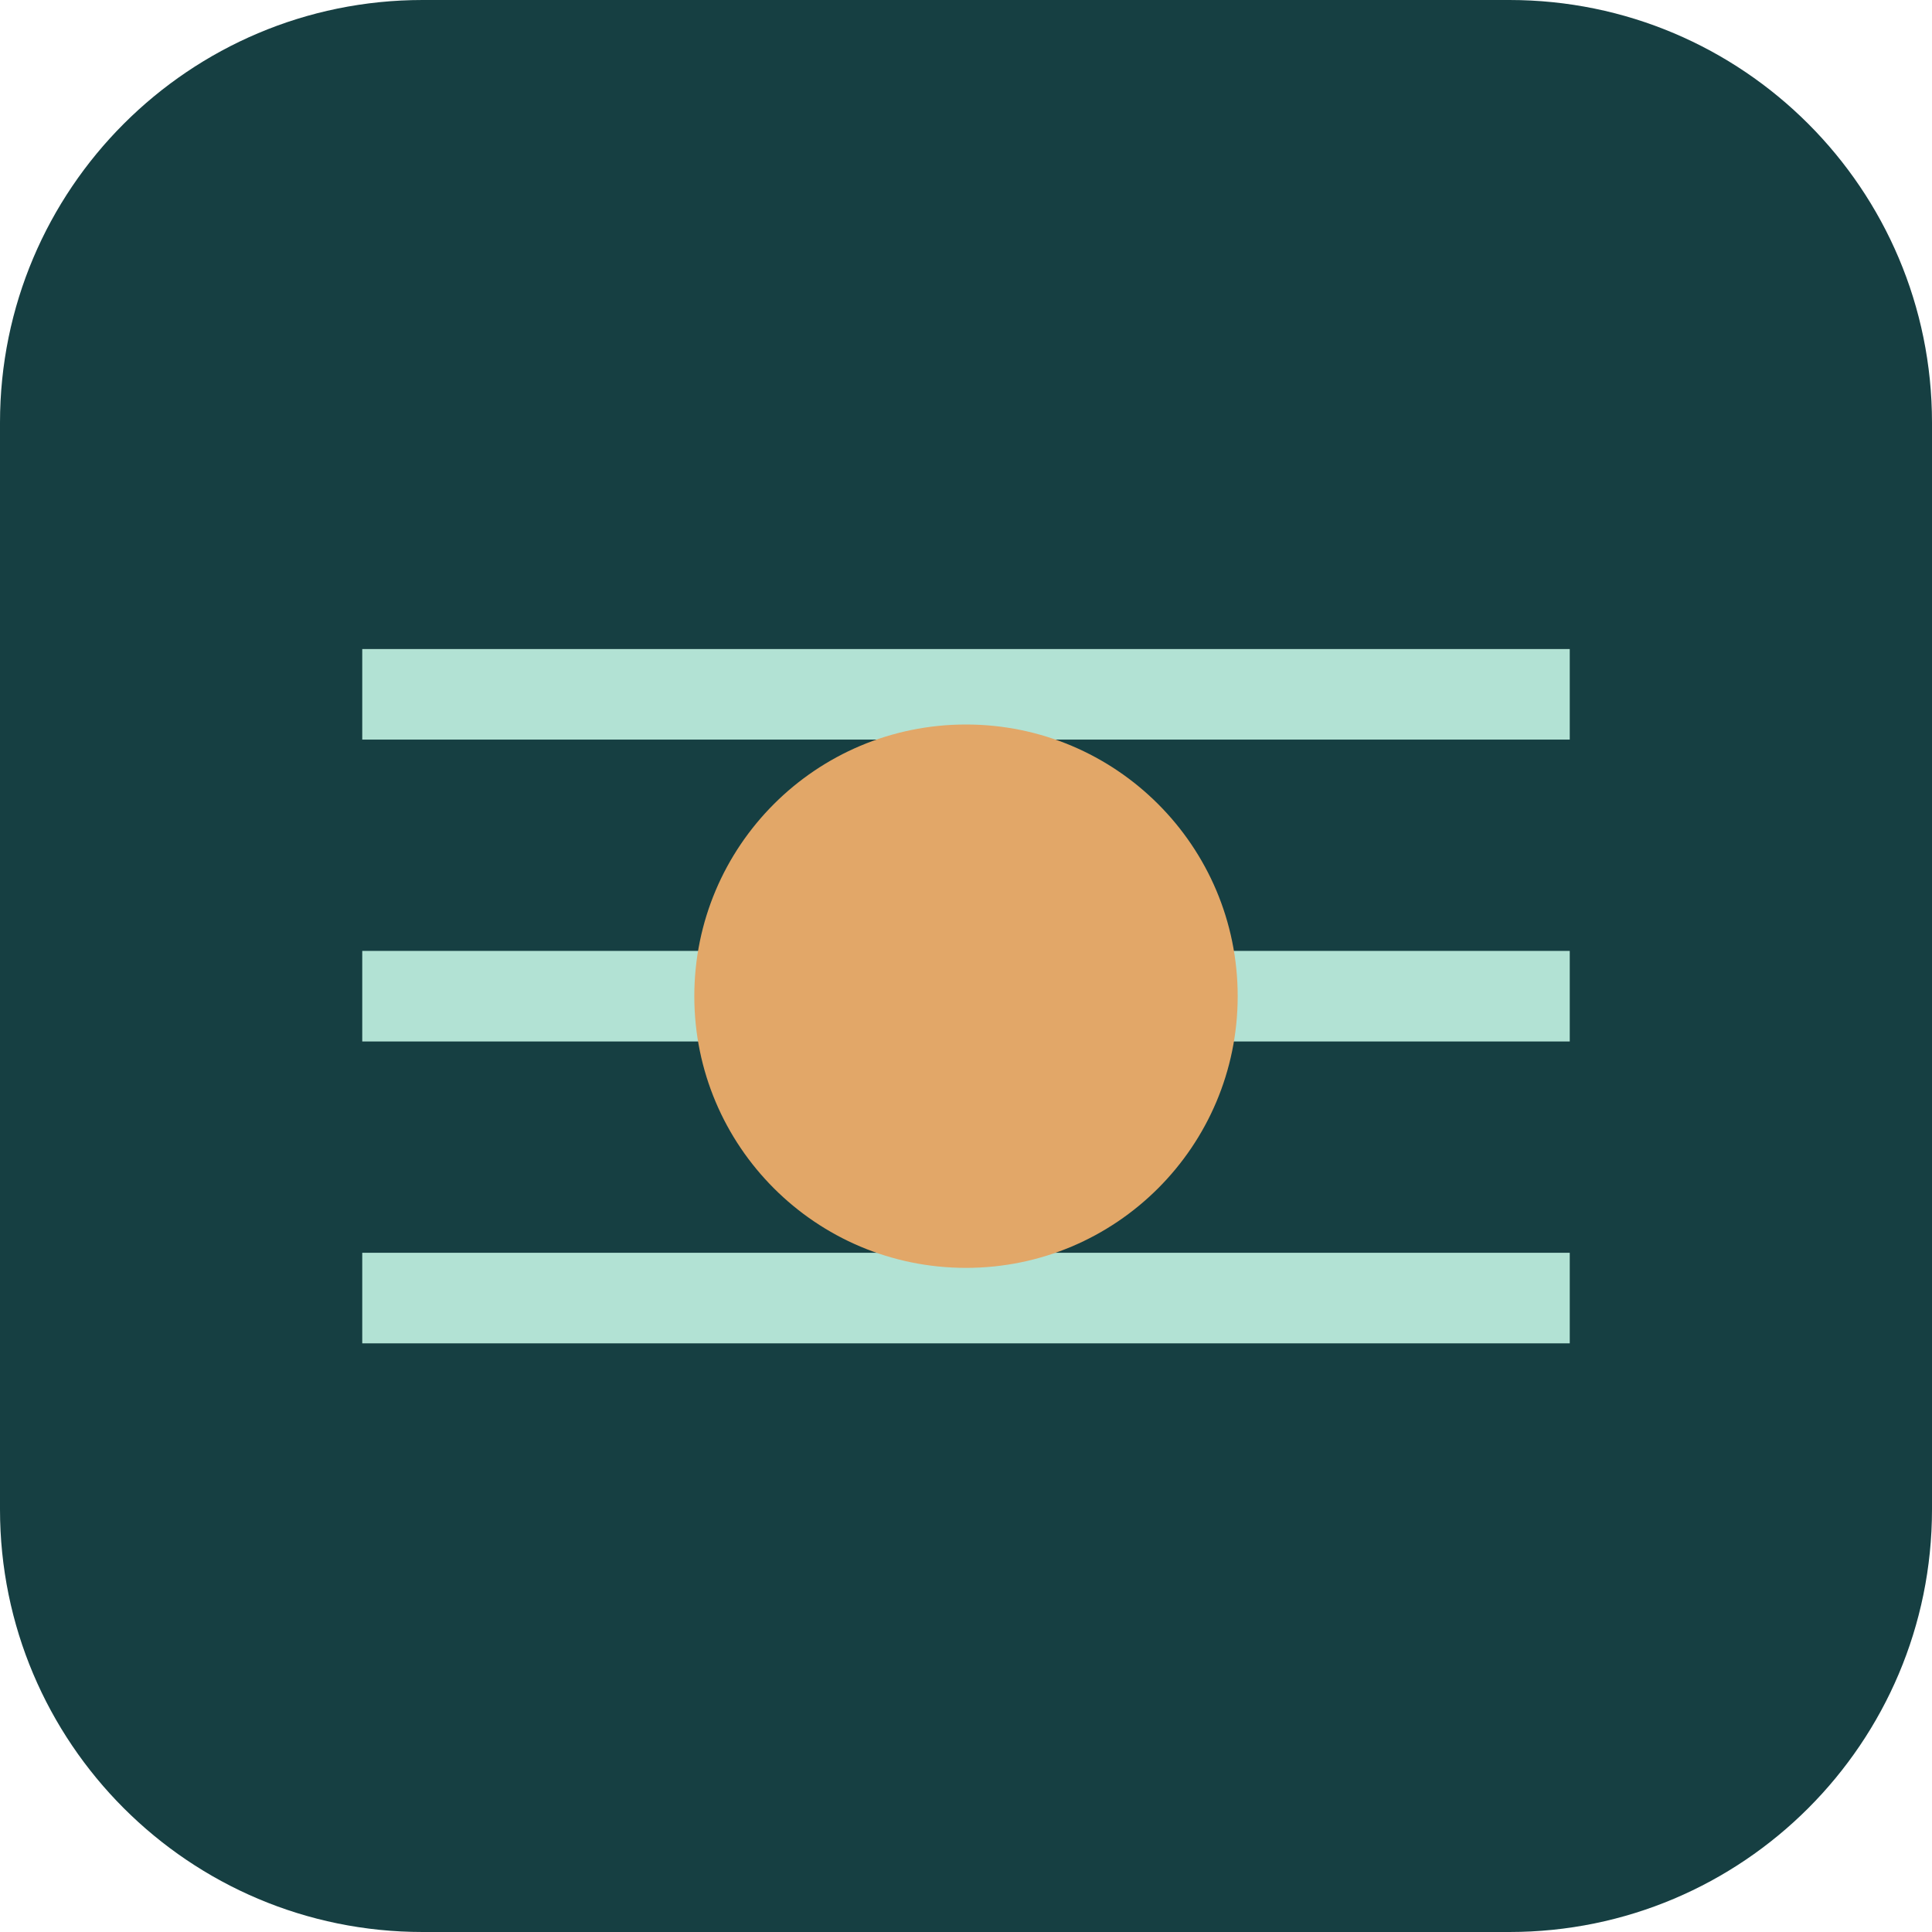
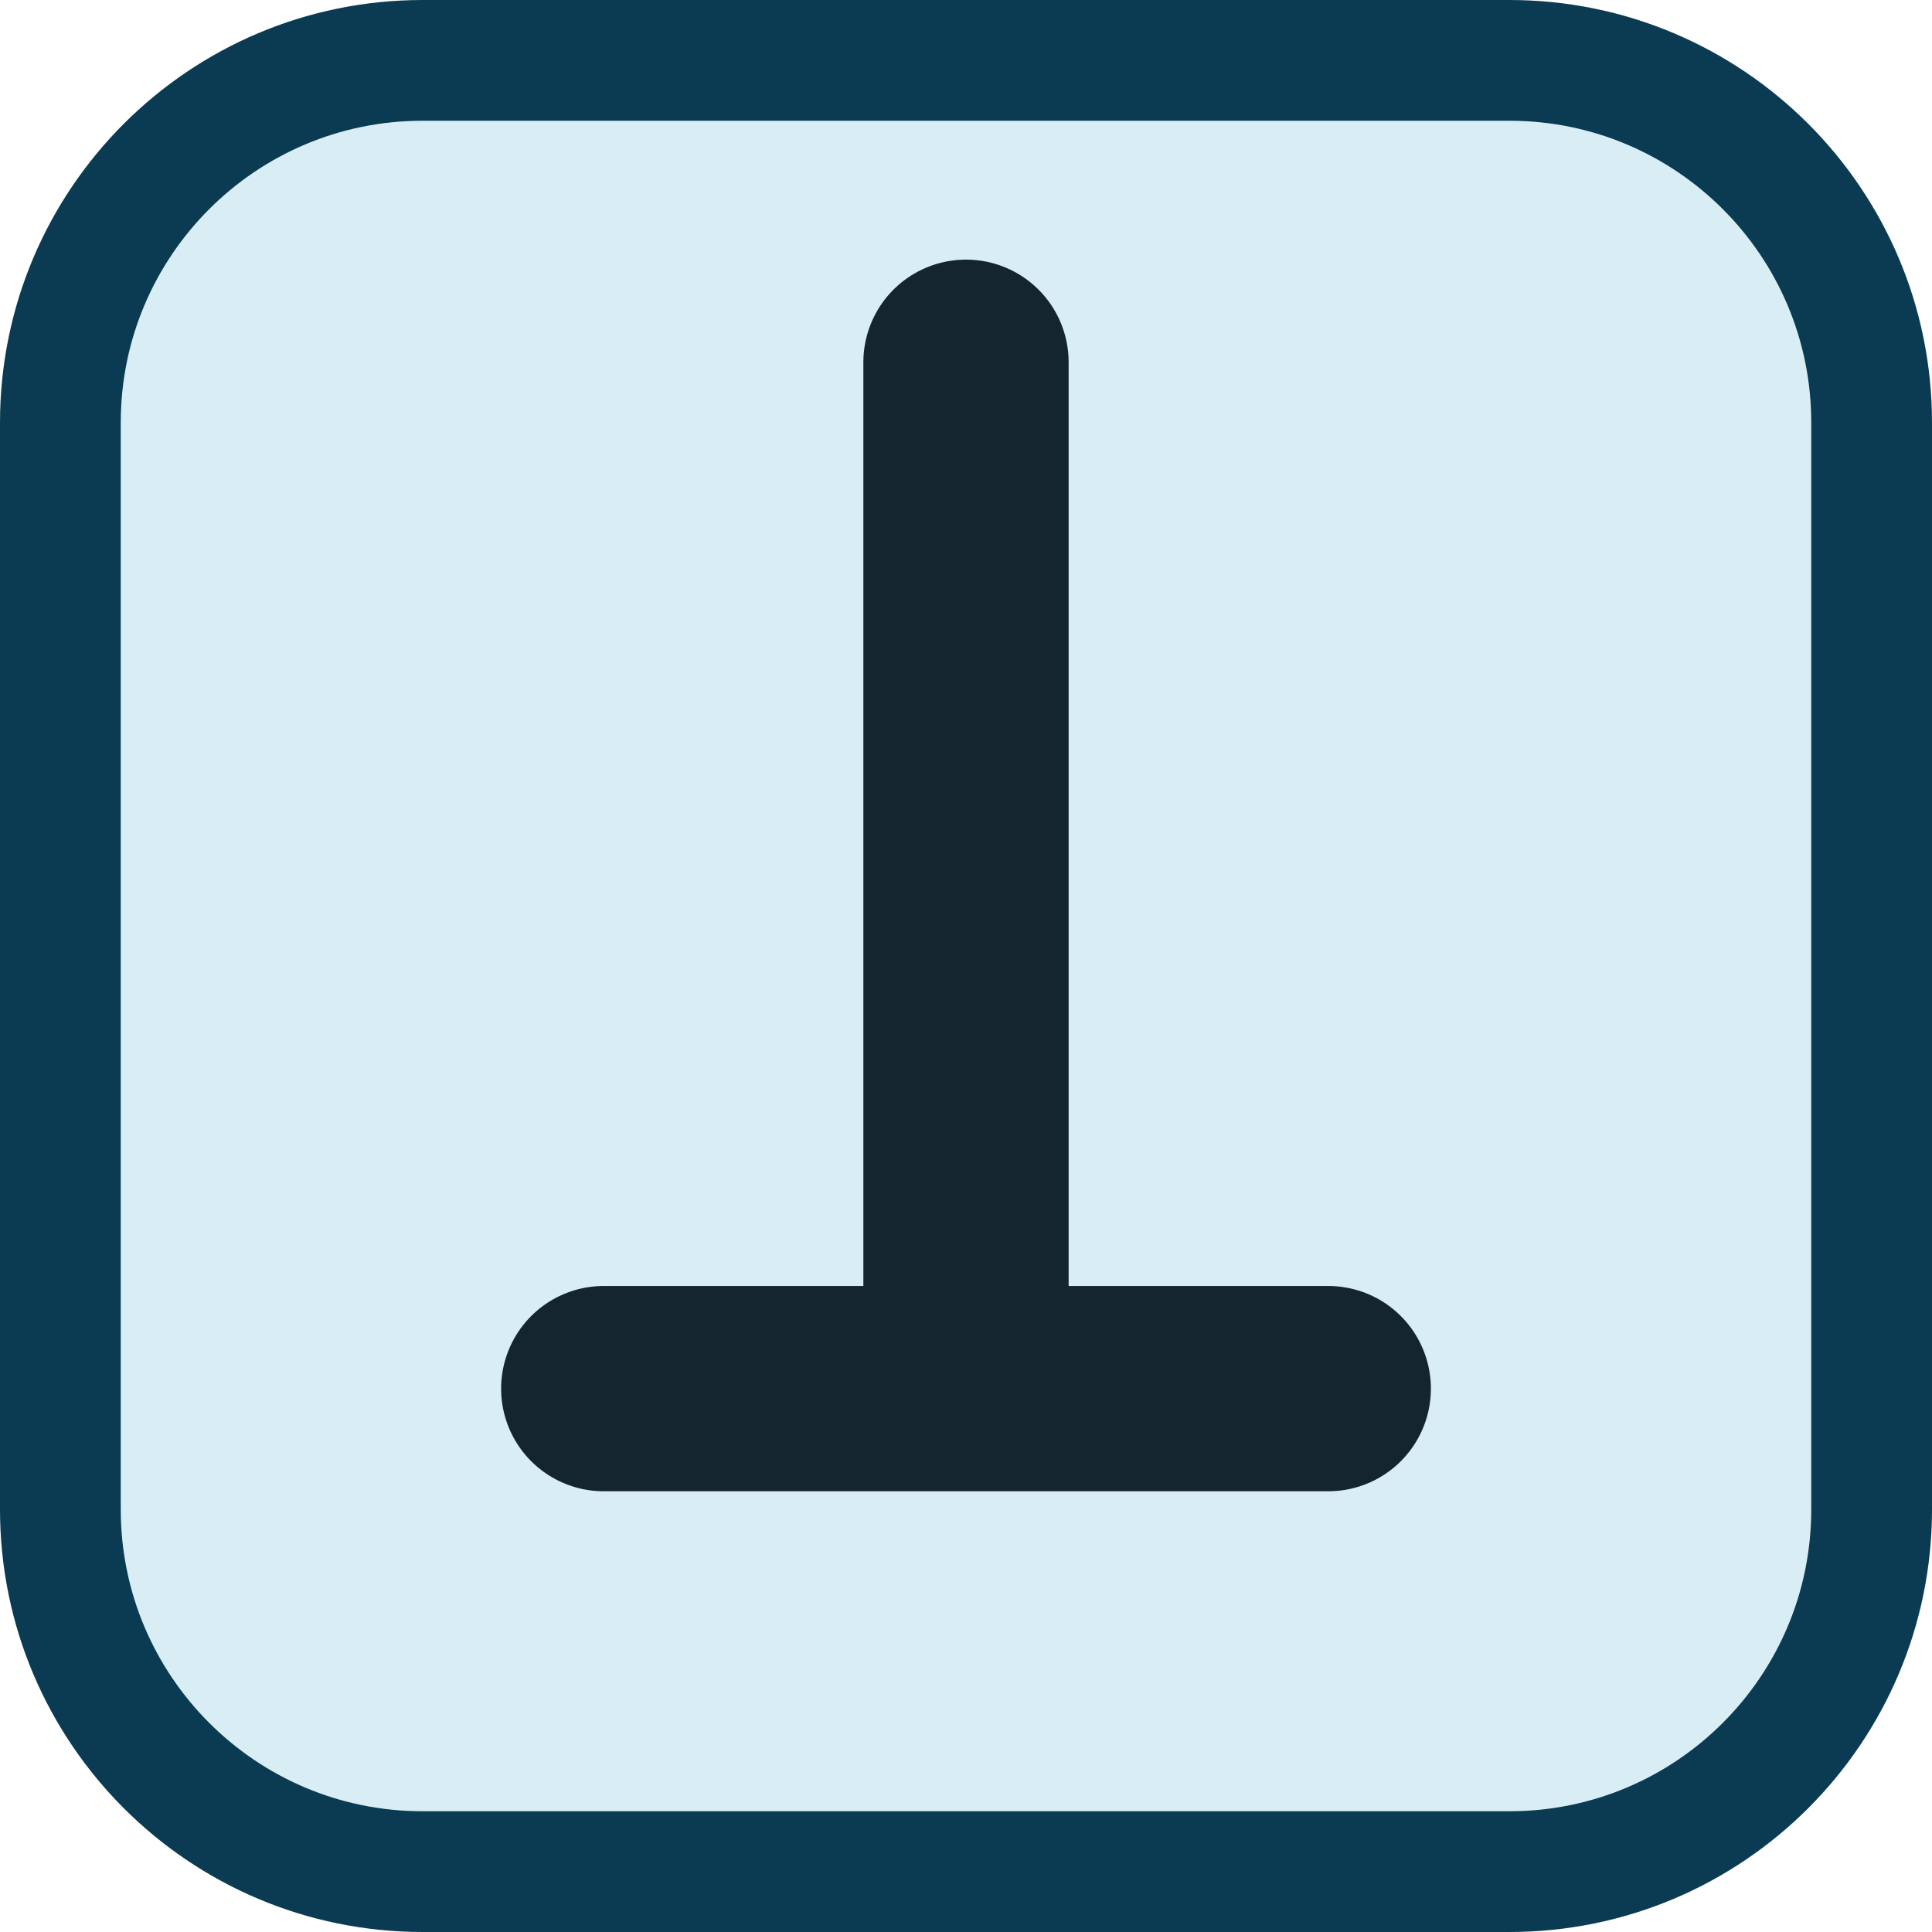
- <svg xmlns="http://www.w3.org/2000/svg" viewBox="0 0 64 64">
-   <rect width="64" height="64" rx="14" fill="#163f42" />
-   <path d="M12 23h40M12 33h40M12 43h40" stroke="#b2e2d4" stroke-width="3" />
-   <circle cx="32" cy="33" r="9" fill="#e2a768" />
+ <svg xmlns="http://www.w3.org/2000/svg" viewBox="0 0 32 32">
+   <rect x="1" y="1" width="30" height="30" rx="6" fill="#D9EEF4" stroke="#0B3A53" stroke-width="2" />
+   <path d="M16 6v17M10 23h12" stroke="#142530" stroke-width="3.4" stroke-linecap="round" />
</svg>
